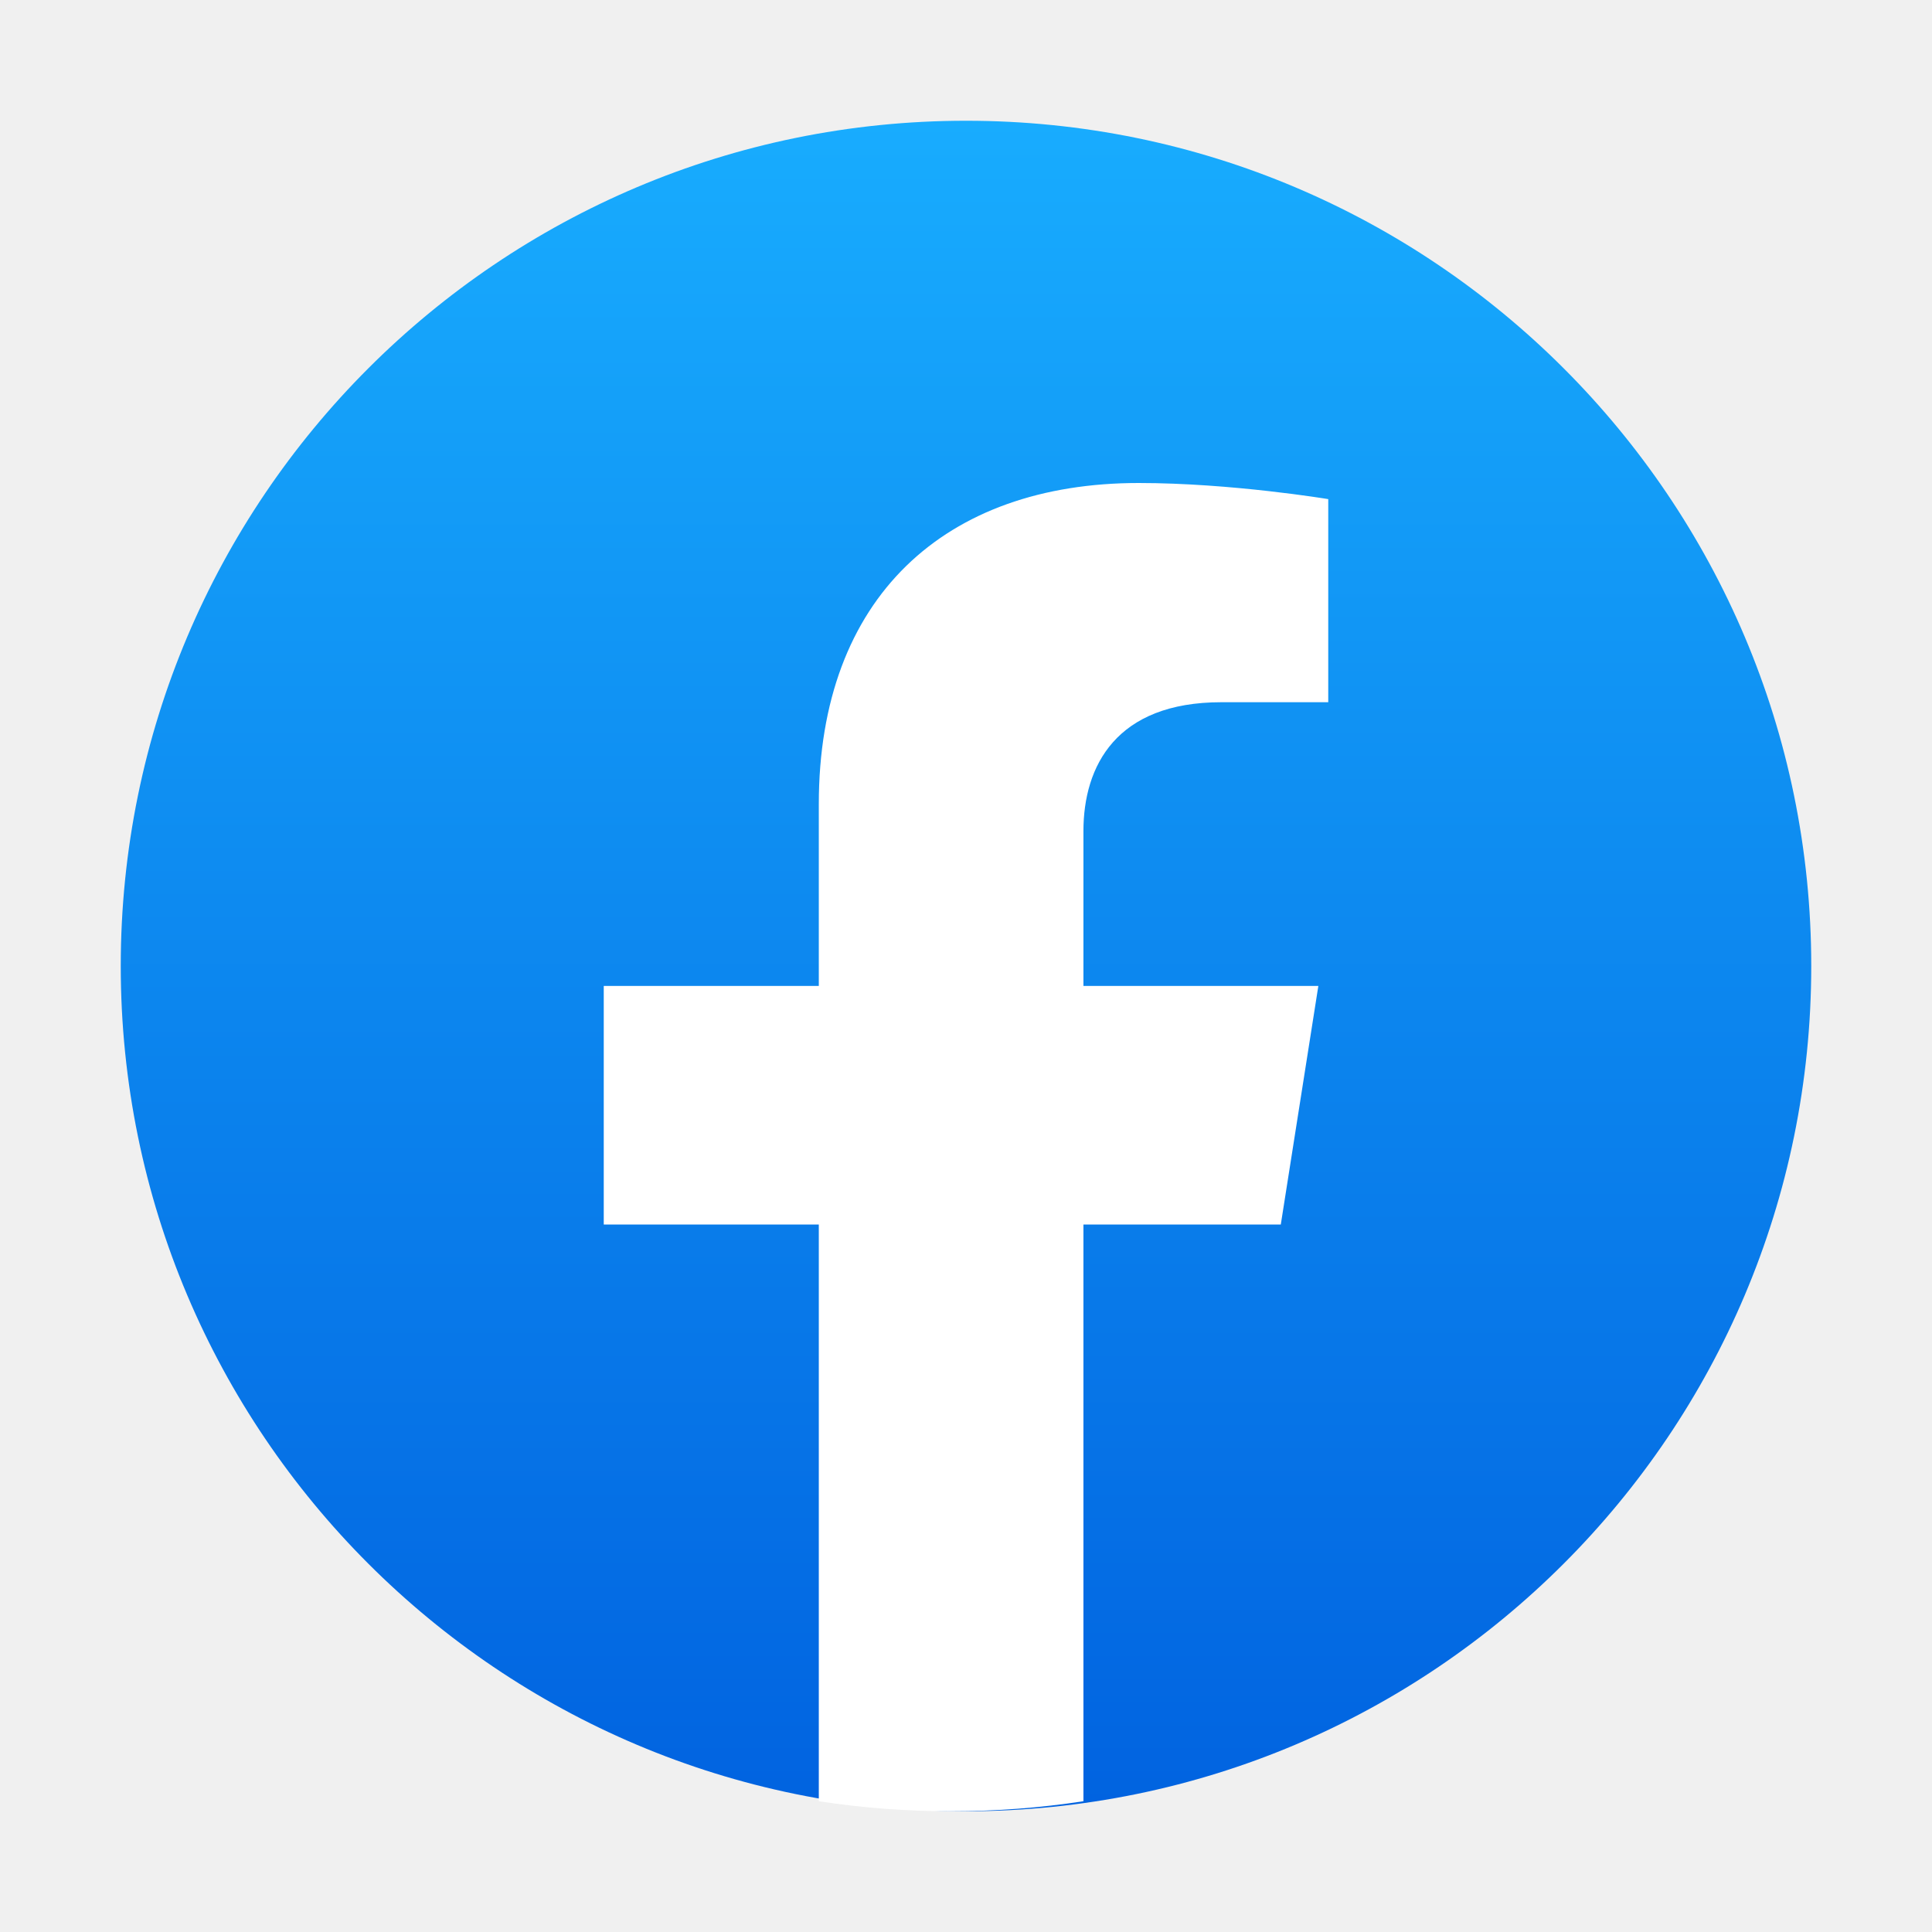
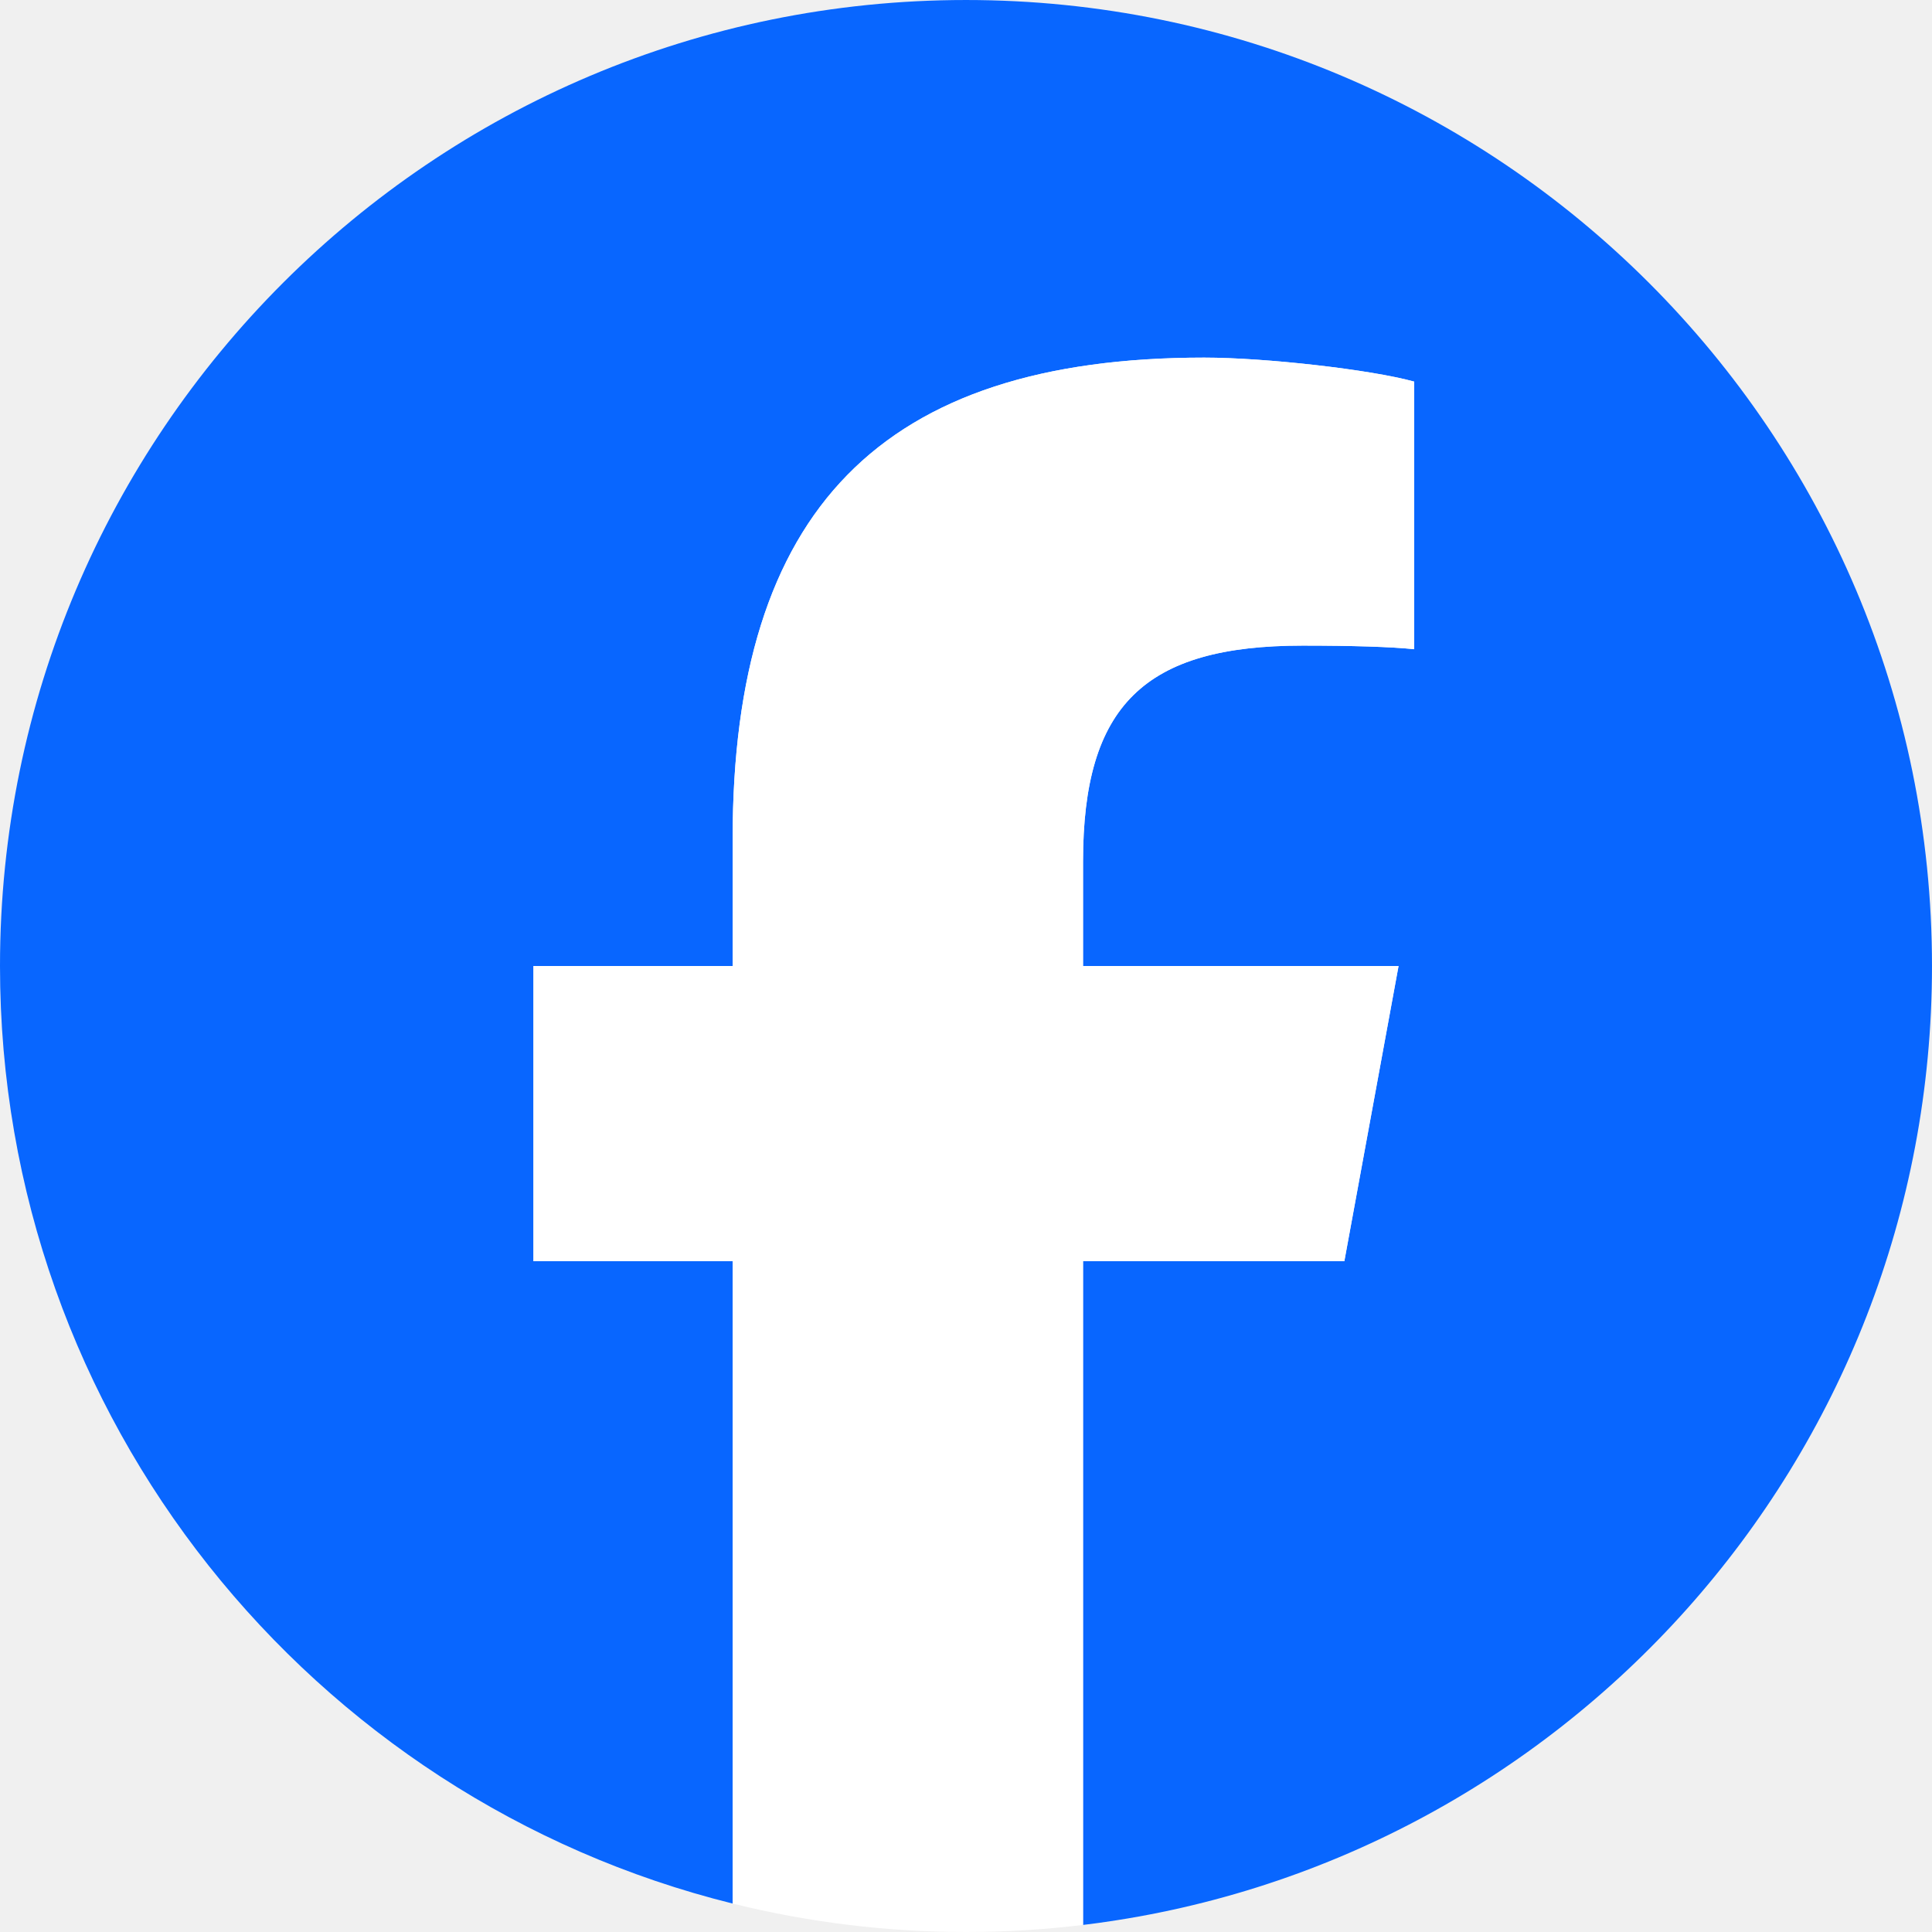
- <svg xmlns="http://www.w3.org/2000/svg" width="800px" height="800px" viewBox="0 0 32 32" fill="none">
-   <circle cx="16" cy="16" r="14" fill="url(#paint0_linear_87_7208)" />
-   <path d="M21.214 20.282L21.836 16.33H17.945V13.767C17.945 12.686 18.488 11.631 20.23 11.631H22V8.267C22 8.267 20.395 8 18.86 8C15.655 8 13.562 9.893 13.562 13.318V16.33H10V20.282H13.562V29.834C14.277 29.944 15.008 30 15.753 30C16.499 30 17.23 29.944 17.945 29.834V20.282H21.214Z" fill="white" />
+ <svg xmlns="http://www.w3.org/2000/svg" viewBox="0 0 666.667 666.667">
  <defs>
-     <linearGradient id="paint0_linear_87_7208" x1="16" y1="2" x2="16" y2="29.917" gradientUnits="userSpaceOnUse">
-       <stop stop-color="#18ACFE" />
-       <stop offset="1" stop-color="#0163E0" />
-     </linearGradient>
+     <clipPath id="a" clipPathUnits="userSpaceOnUse">
+       <path d="M0 700h700V0H0Z" />
+     </clipPath>
  </defs>
+   <g clip-path="url(#a)" transform="matrix(1.33333 0 0 -1.33333 -133.333 800)">
+     <path d="M0 0c0 138.071-111.929 250-250 250S-500 138.071-500 0c0-117.245 80.715-215.622 189.606-242.638v166.242h-51.552V0h51.552v32.919c0 85.092 38.508 124.532 122.048 124.532 15.838 0 43.167-3.105 54.347-6.211V81.986c-5.901.621-16.149.932-28.882.932-40.993 0-56.832-15.528-56.832-55.9V0h81.659l-14.028-76.396h-67.631v-171.773C-95.927-233.218 0-127.818 0 0" style="fill:#0866ff;fill-opacity:1;fill-rule:nonzero;stroke:none" transform="translate(600 350)" />
+     <path d="m0 0 14.029 76.396H-67.63v27.019c0 40.372 15.838 55.899 56.831 55.899 12.733 0 22.981-.31 28.882-.931v69.253c-11.18 3.106-38.509 6.212-54.347 6.212-83.539 0-122.048-39.441-122.048-124.533V76.396h-51.552V0h51.552v-166.242a250.559 250.559 0 0 1 60.394-7.362c10.254 0 20.358.632 30.288 1.831V0Z" style="fill:#fff;fill-opacity:1;fill-rule:nonzero;stroke:none" transform="translate(447.918 273.604)" />
+   </g>
</svg>
